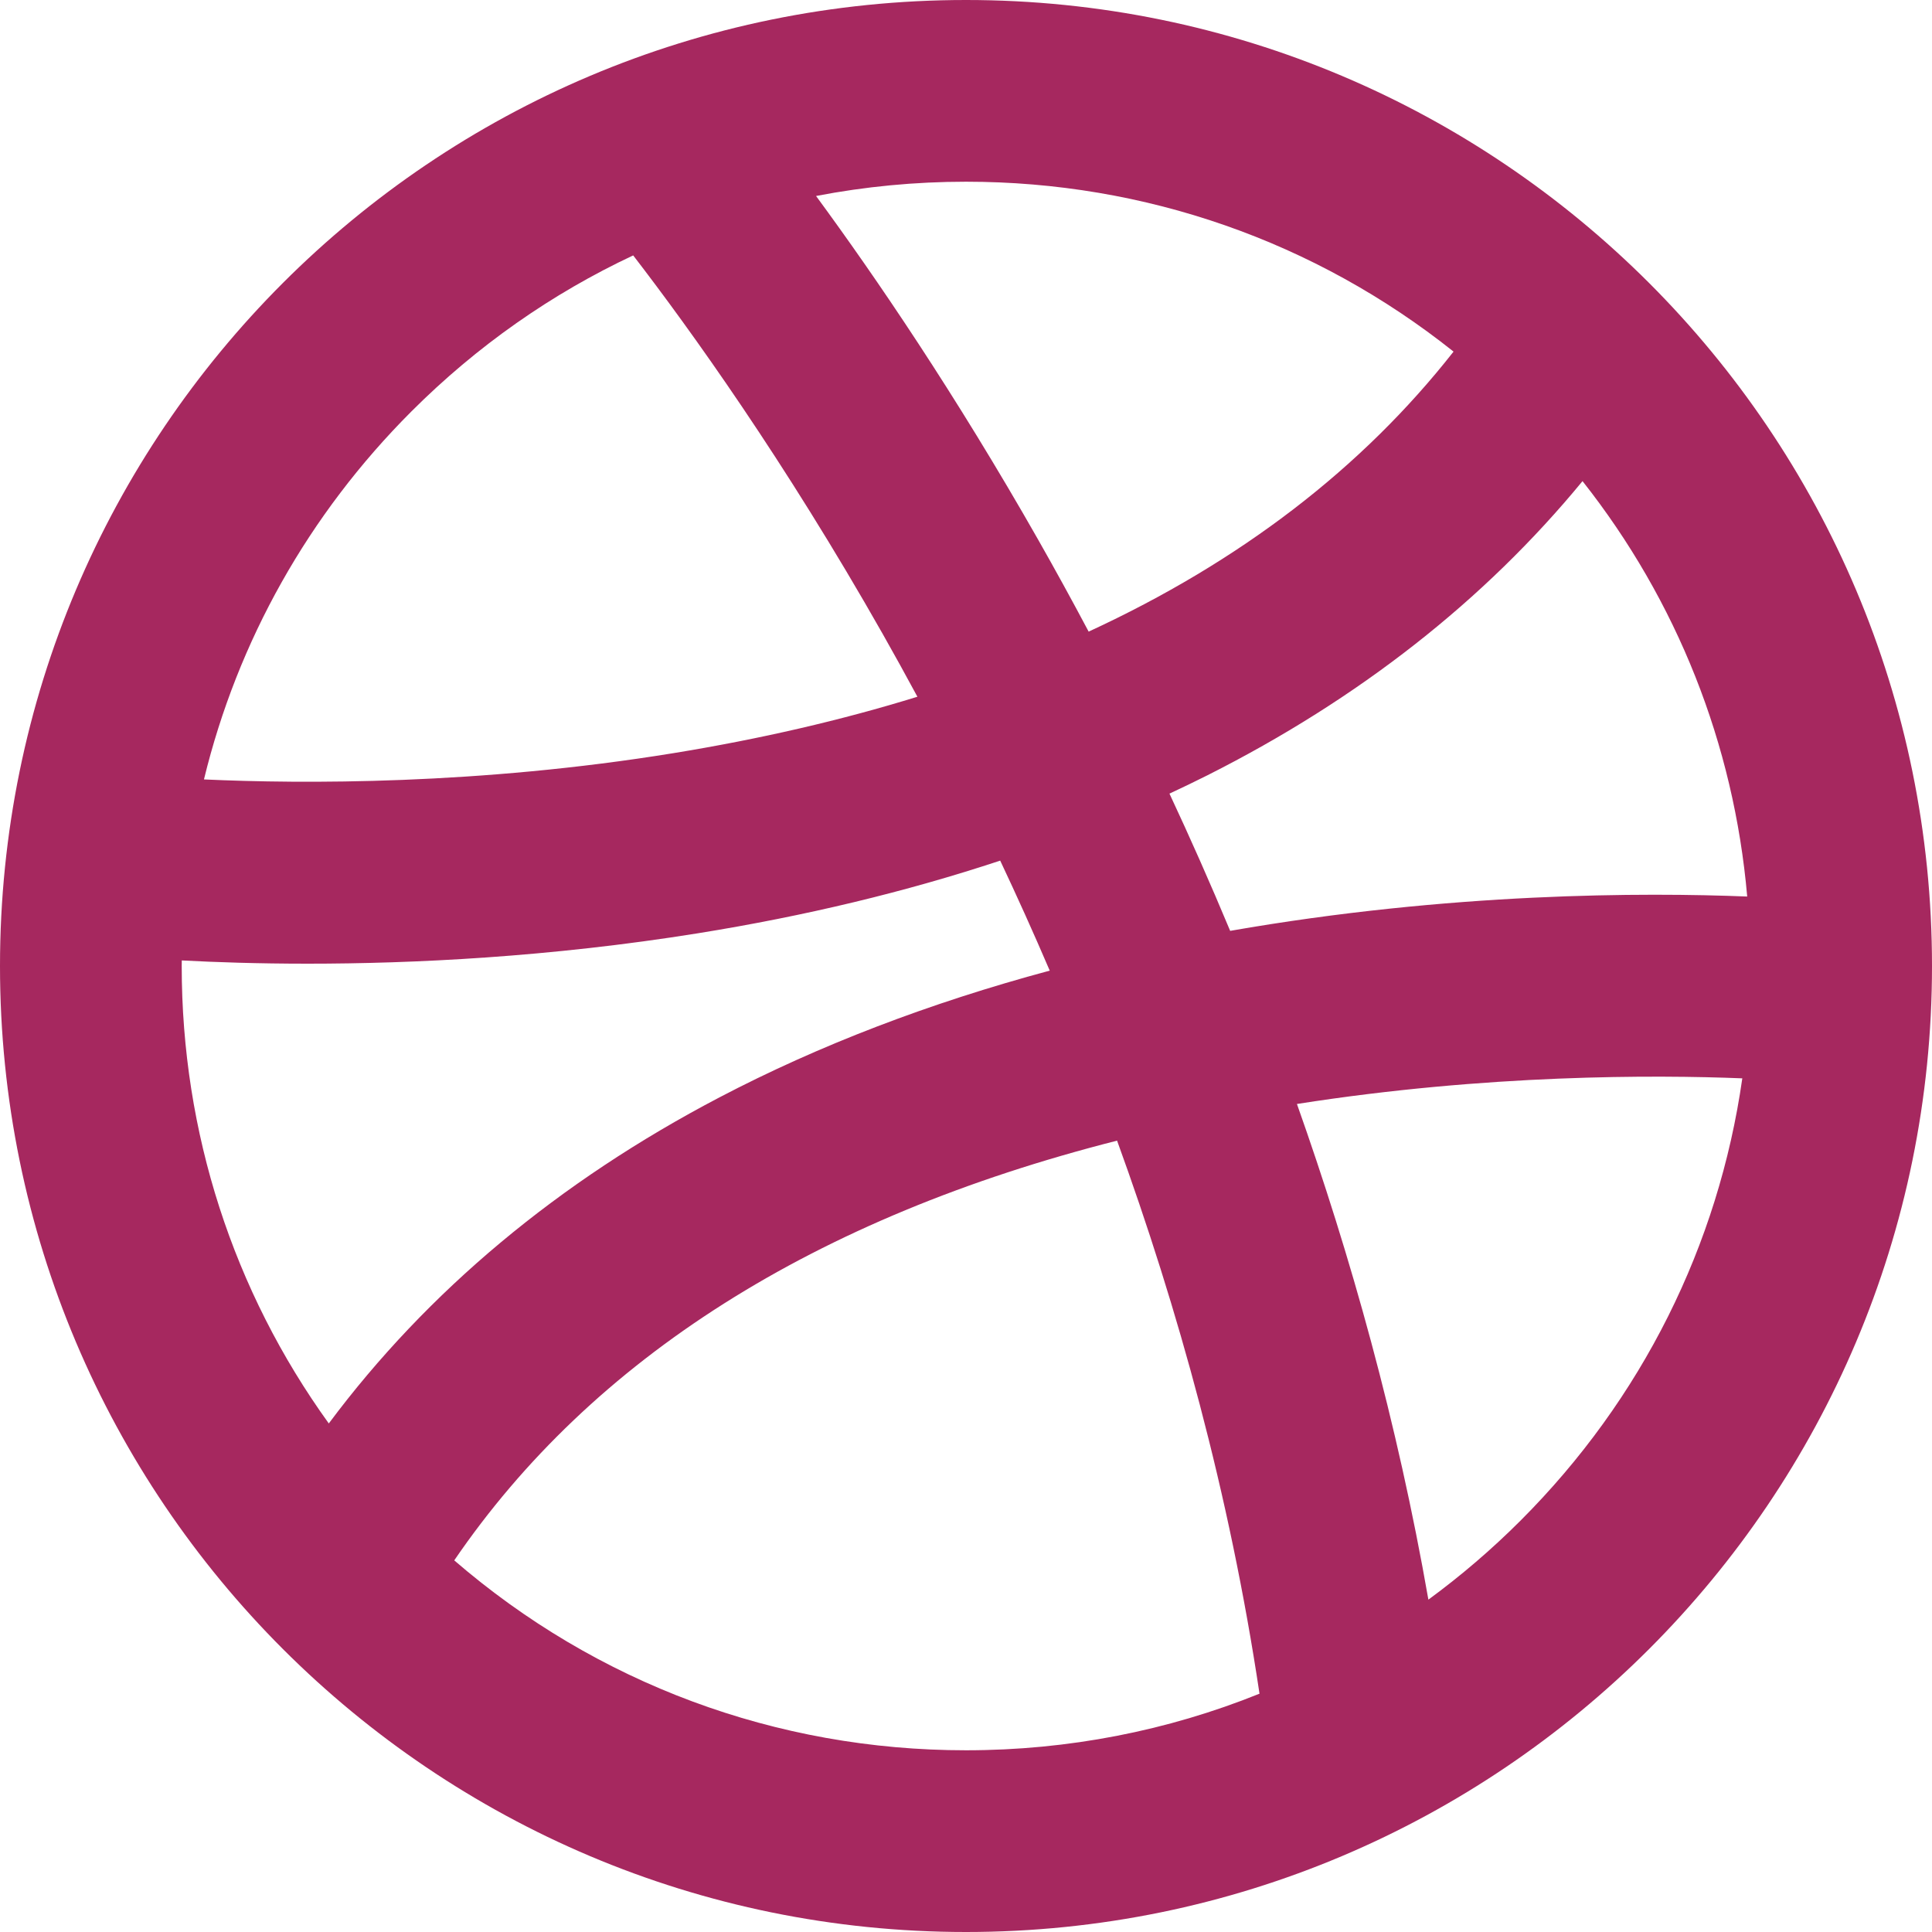
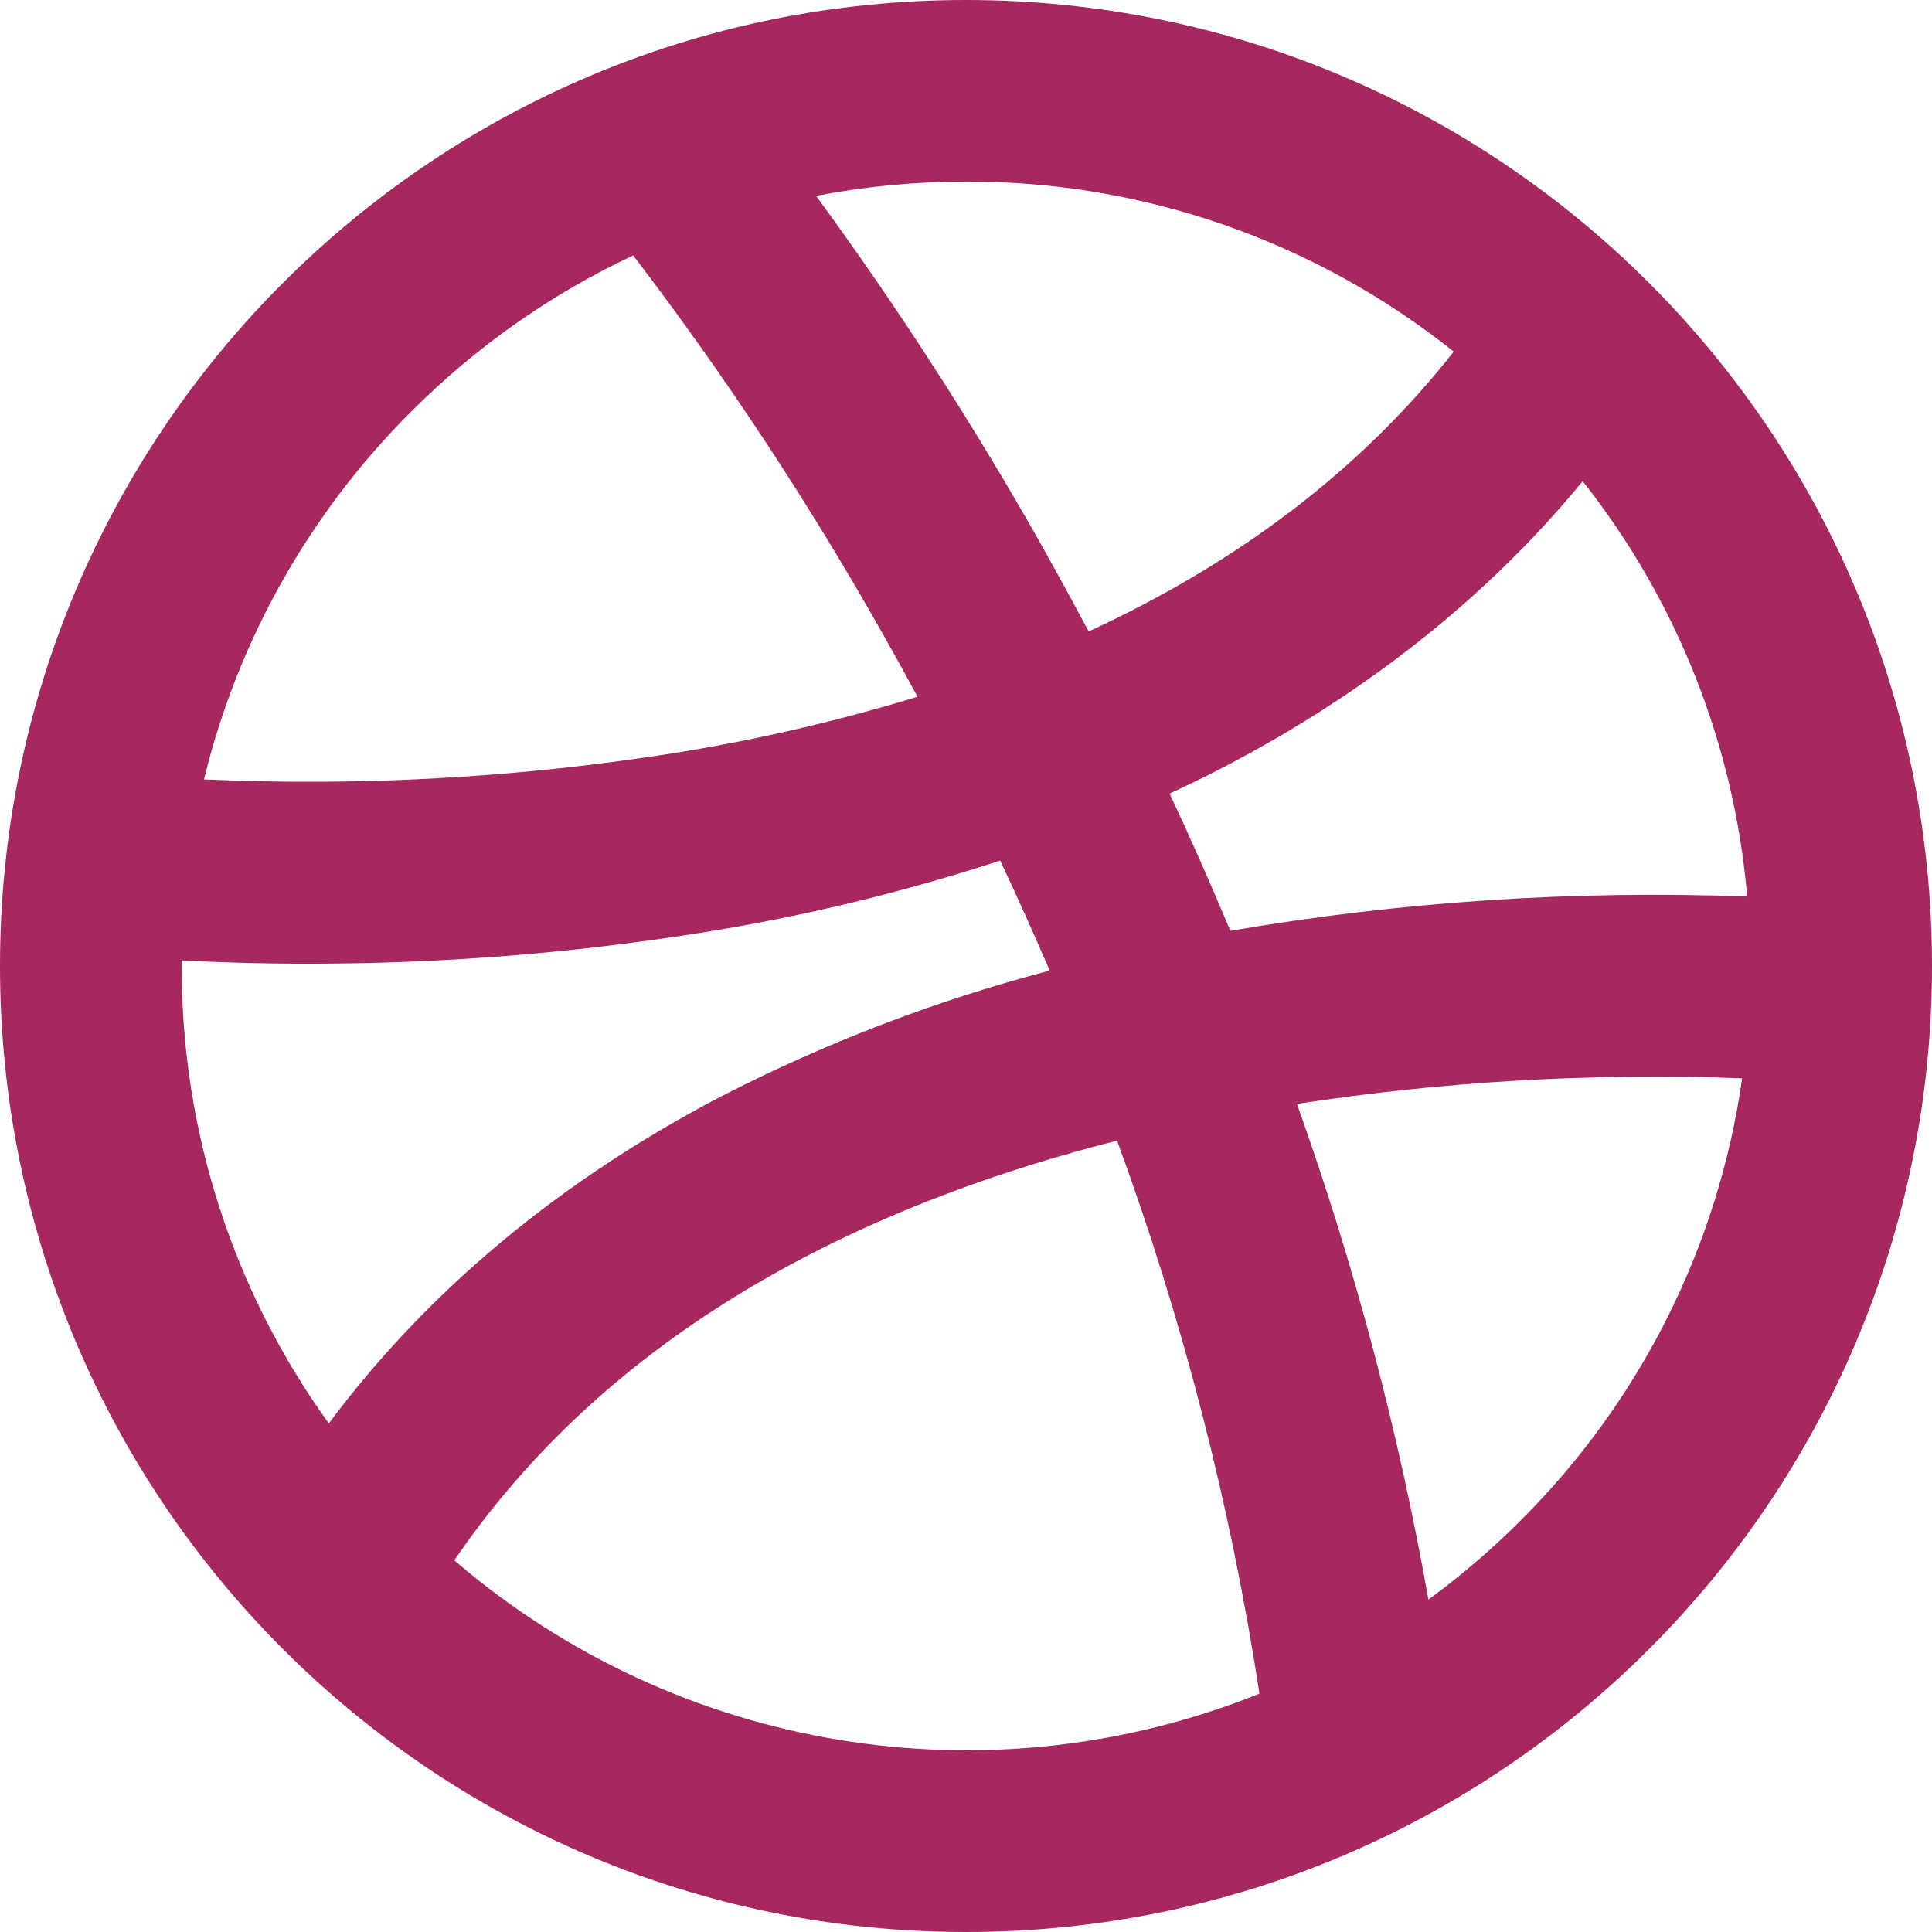
- <svg xmlns="http://www.w3.org/2000/svg" version="1.1" id="Layer_1" x="0px" y="0px" viewBox="0 0 425.276 425.276" style="enable-background:new 0 0 425.276 425.276;" xml:space="preserve">
-   <path style="fill:#A6285F;" d="M212.638,0C95.201,0,0,95.201,0,212.638s95.201,212.638,212.638,212.638  s212.638-95.201,212.638-212.638S330.074,0,212.638,0z M384.599,197.347c-22.571-0.907-65.28-0.93-113.812,7.556  c-4.384-10.511-8.862-20.591-13.362-30.209c2.811-1.312,5.599-2.646,8.334-4.024c33.334-16.799,61.016-38.531,82.59-64.764  C369.149,132.246,381.674,163.799,384.599,197.347z M319.958,77.397c-20.137,25.651-46.978,46.245-80.323,61.637  c-3.751-7.068-7.448-13.791-11.036-20.102c-18.354-32.279-35.867-57.969-48.968-75.791C190.394,41.069,201.433,40,212.638,40  C252.104,40,289.541,53.164,319.958,77.397z M90.564,90.564c14.403-14.403,30.905-25.942,48.814-34.344  c12.573,16.328,33.28,45.133,54.976,83.412c2.48,4.376,5.018,8.972,7.587,13.735c-16.671,5.154-34.572,9.303-53.706,12.419  c-42.926,6.99-81.612,6.778-103.339,5.784C52.283,141.159,67.871,113.258,90.564,90.564z M40,212.638  c0-0.409,0.012-0.817,0.015-1.225c7.377,0.393,16.766,0.715,27.711,0.715c23.124,0,53.197-1.44,85.907-6.694  c23.596-3.791,45.835-9.141,66.534-15.992c3.659,7.752,7.307,15.831,10.902,24.214c-26.514,7.132-50.856,16.462-72.688,27.894  c-35.425,18.55-64.281,42.653-86.006,71.784C51.352,284.182,40,249.285,40,212.638z M99.989,343.473  c30.377-44.489,79.347-75.482,145.902-92.392c13.348,36.702,24.769,77.743,31.354,121.738  c-20.261,8.169-42.103,12.457-64.607,12.457C170.838,385.276,131.305,370.52,99.989,343.473z M334.711,334.711  c-6.372,6.372-13.159,12.175-20.292,17.404c-6.83-39.082-17.103-75.734-28.934-109.105c41.931-6.576,78.823-6.412,98.035-5.643  C378.284,274.097,361.414,308.009,334.711,334.711z" />
-   <g>
- </g>
-   <g>
- </g>
-   <g>
- </g>
-   <g>
- </g>
-   <g>
- </g>
-   <g>
- </g>
-   <g>
- </g>
-   <g>
- </g>
-   <g>
- </g>
-   <g>
- </g>
-   <g>
- </g>
-   <g>
- </g>
-   <g>
- </g>
-   <g>
- </g>
-   <g>
- </g>
+ <svg xmlns="http://www.w3.org/2000/svg" id="Layer_1" data-name="Layer 1" viewBox="0 0 425.28 425.28">
+   <defs>
+     <style>.cls-1{fill:#a6285f;}</style>
+   </defs>
+   <path class="cls-1" d="M212.64,0C95.2,0,0,95.2,0,212.64S95.2,425.28,212.64,425.28s212.64-95.2,212.64-212.64S330.07,0,212.64,0Zm172,197.35a551.08,551.08,0,0,0-113.81,7.55q-6.59-15.77-13.37-30.21c2.82-1.31,5.6-2.64,8.34-4,33.33-16.8,61-38.53,82.59-64.76A171,171,0,0,1,384.6,197.35ZM320,77.4Q289.75,115.88,239.64,139c-3.76-7.06-7.45-13.79-11-20.1a777.87,777.87,0,0,0-49-75.79,174.64,174.64,0,0,1,33-3.14A171.31,171.31,0,0,1,320,77.4ZM90.56,90.56a172.87,172.87,0,0,1,48.82-34.34,723.2,723.2,0,0,1,55,83.41q3.72,6.57,7.59,13.74a400.12,400.12,0,0,1-53.7,12.42A514.85,514.85,0,0,1,44.9,171.57,171.54,171.54,0,0,1,90.56,90.56ZM40,212.64c0-.41,0-.82,0-1.23,7.38.4,16.77.72,27.72.72a546.82,546.82,0,0,0,85.9-6.7,427.81,427.81,0,0,0,66.54-16q5.49,11.63,10.9,24.22a355.62,355.62,0,0,0-72.69,27.89C123,260.1,94.1,284.2,72.38,313.33A171.28,171.28,0,0,1,40,212.64Zm60,130.83C130.37,299,179.34,268,245.89,251.08a629.8,629.8,0,0,1,31.35,121.74A173,173,0,0,1,100,343.47Zm234.72-8.76a174.37,174.37,0,0,1-20.29,17.4A675.08,675.08,0,0,0,285.49,243a517.34,517.34,0,0,1,98-5.64A171.36,171.36,0,0,1,334.71,334.71Z" />
</svg>
